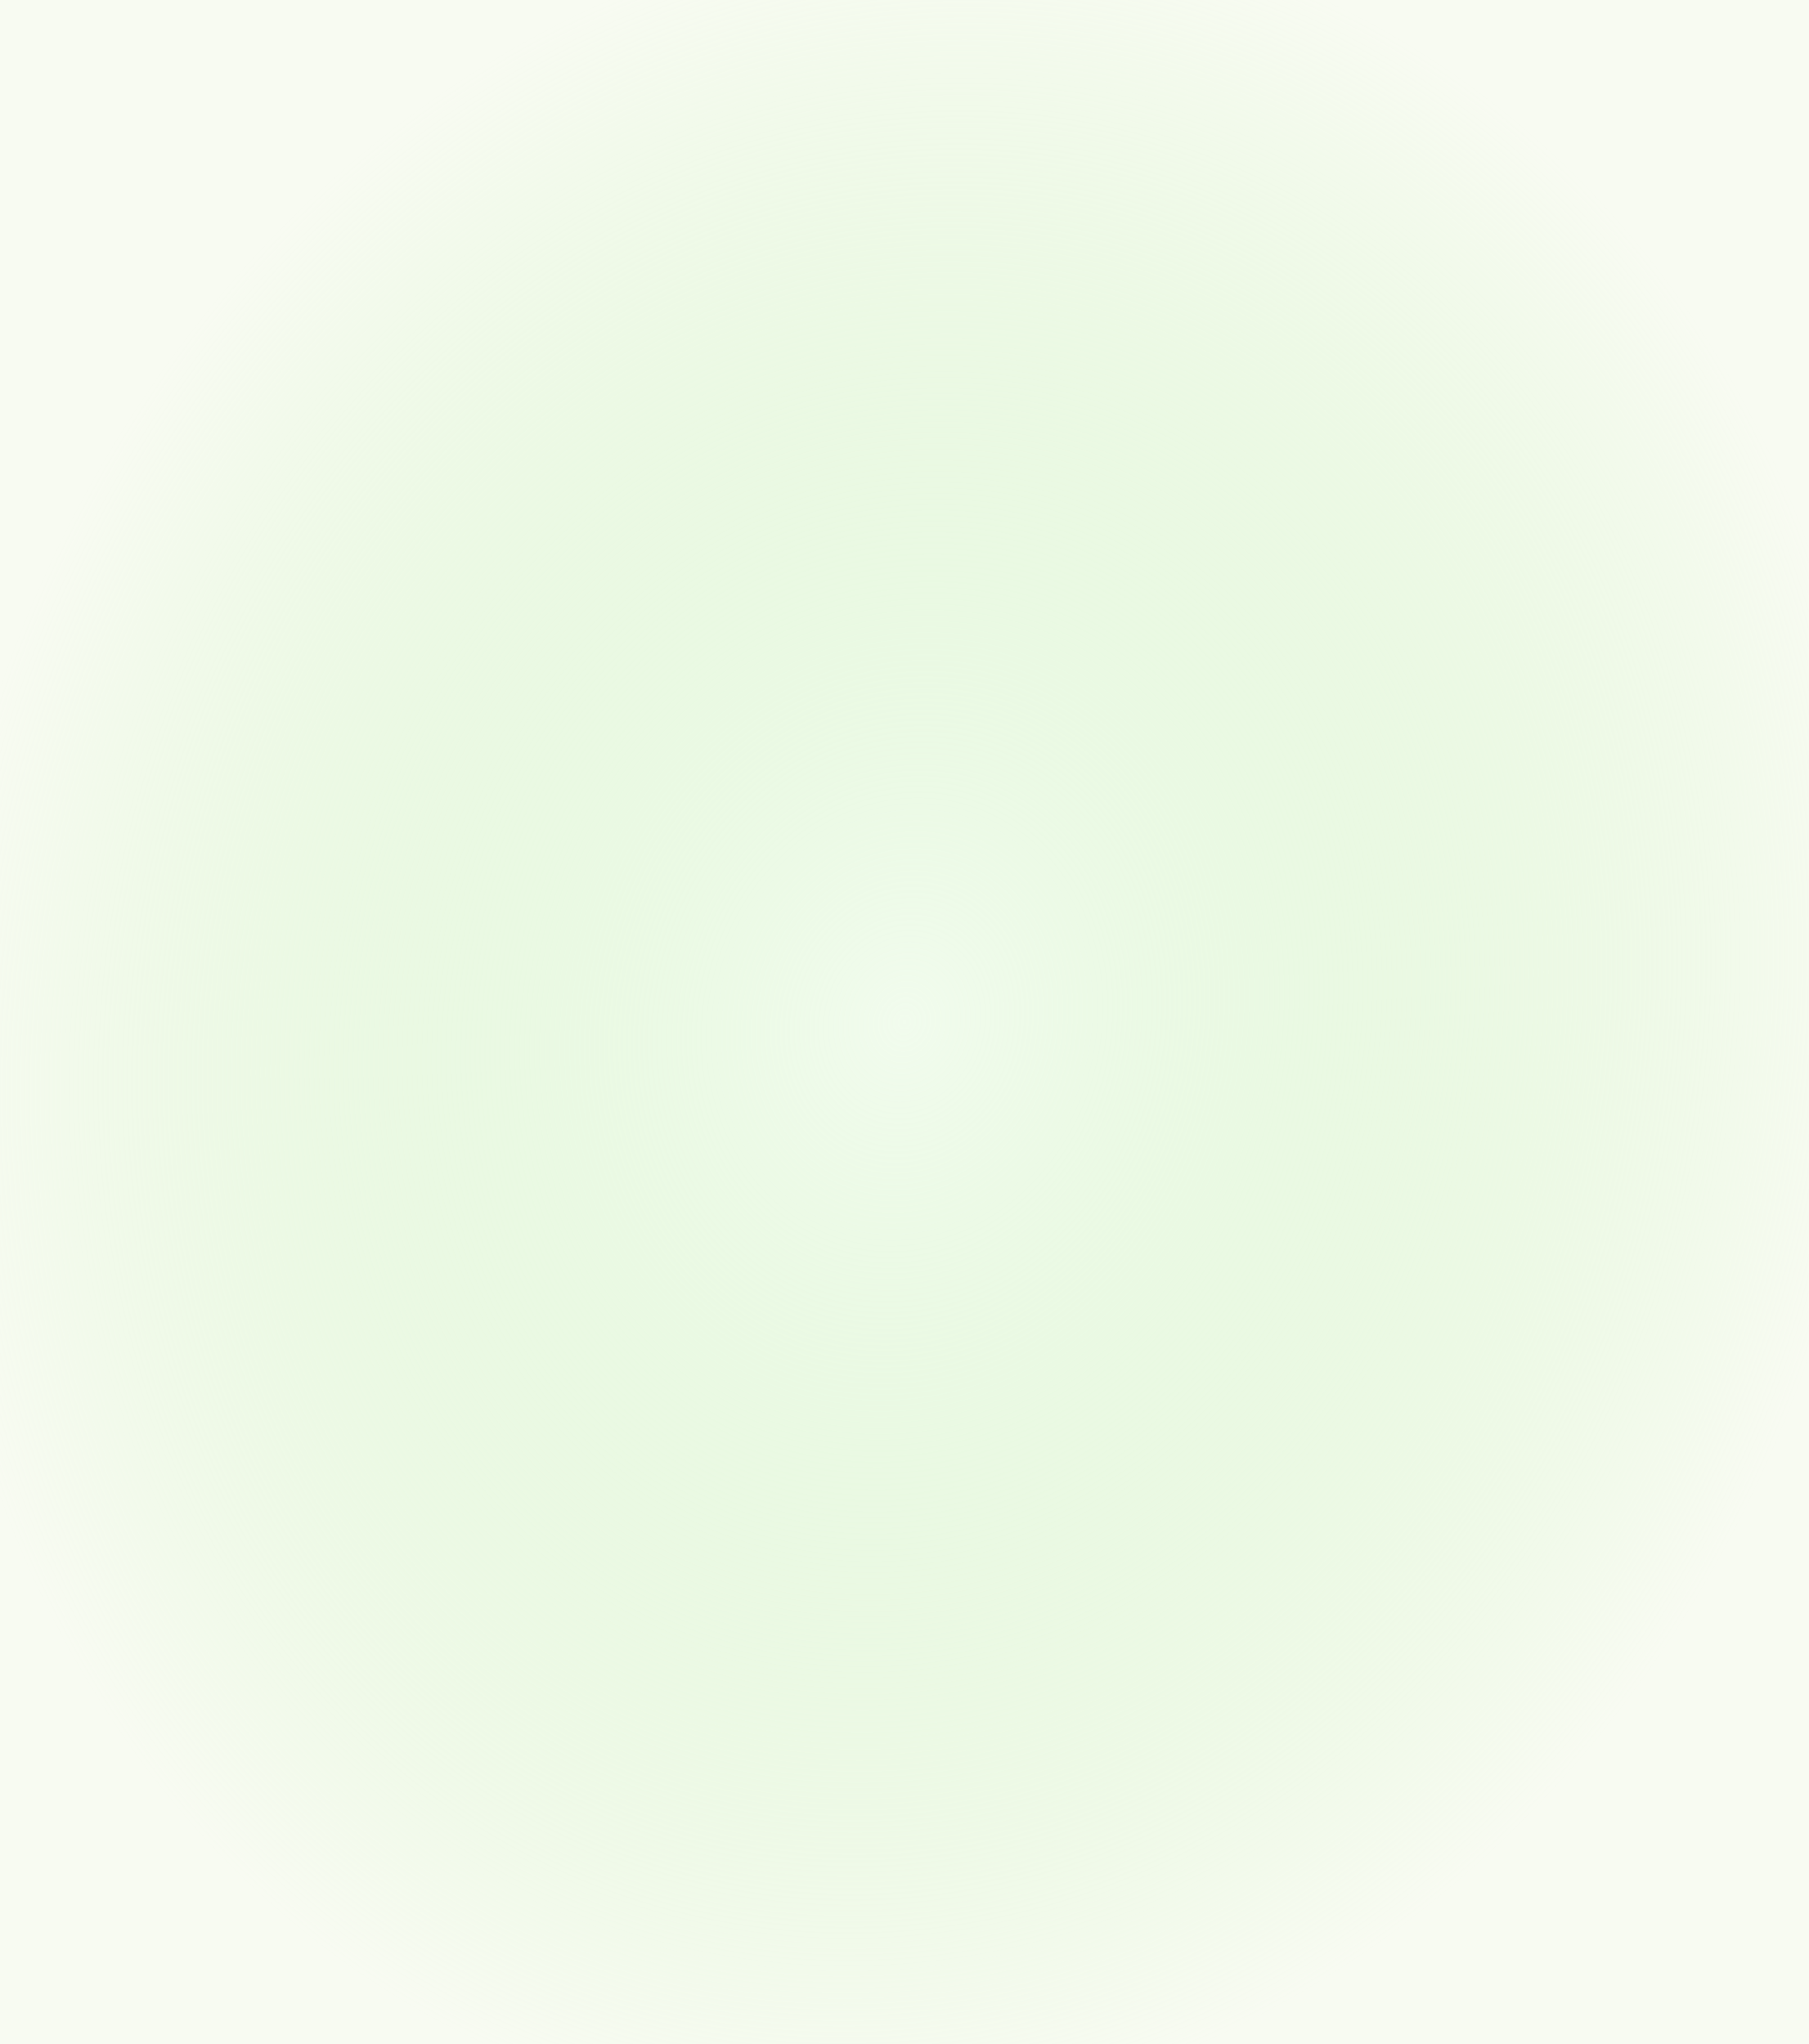
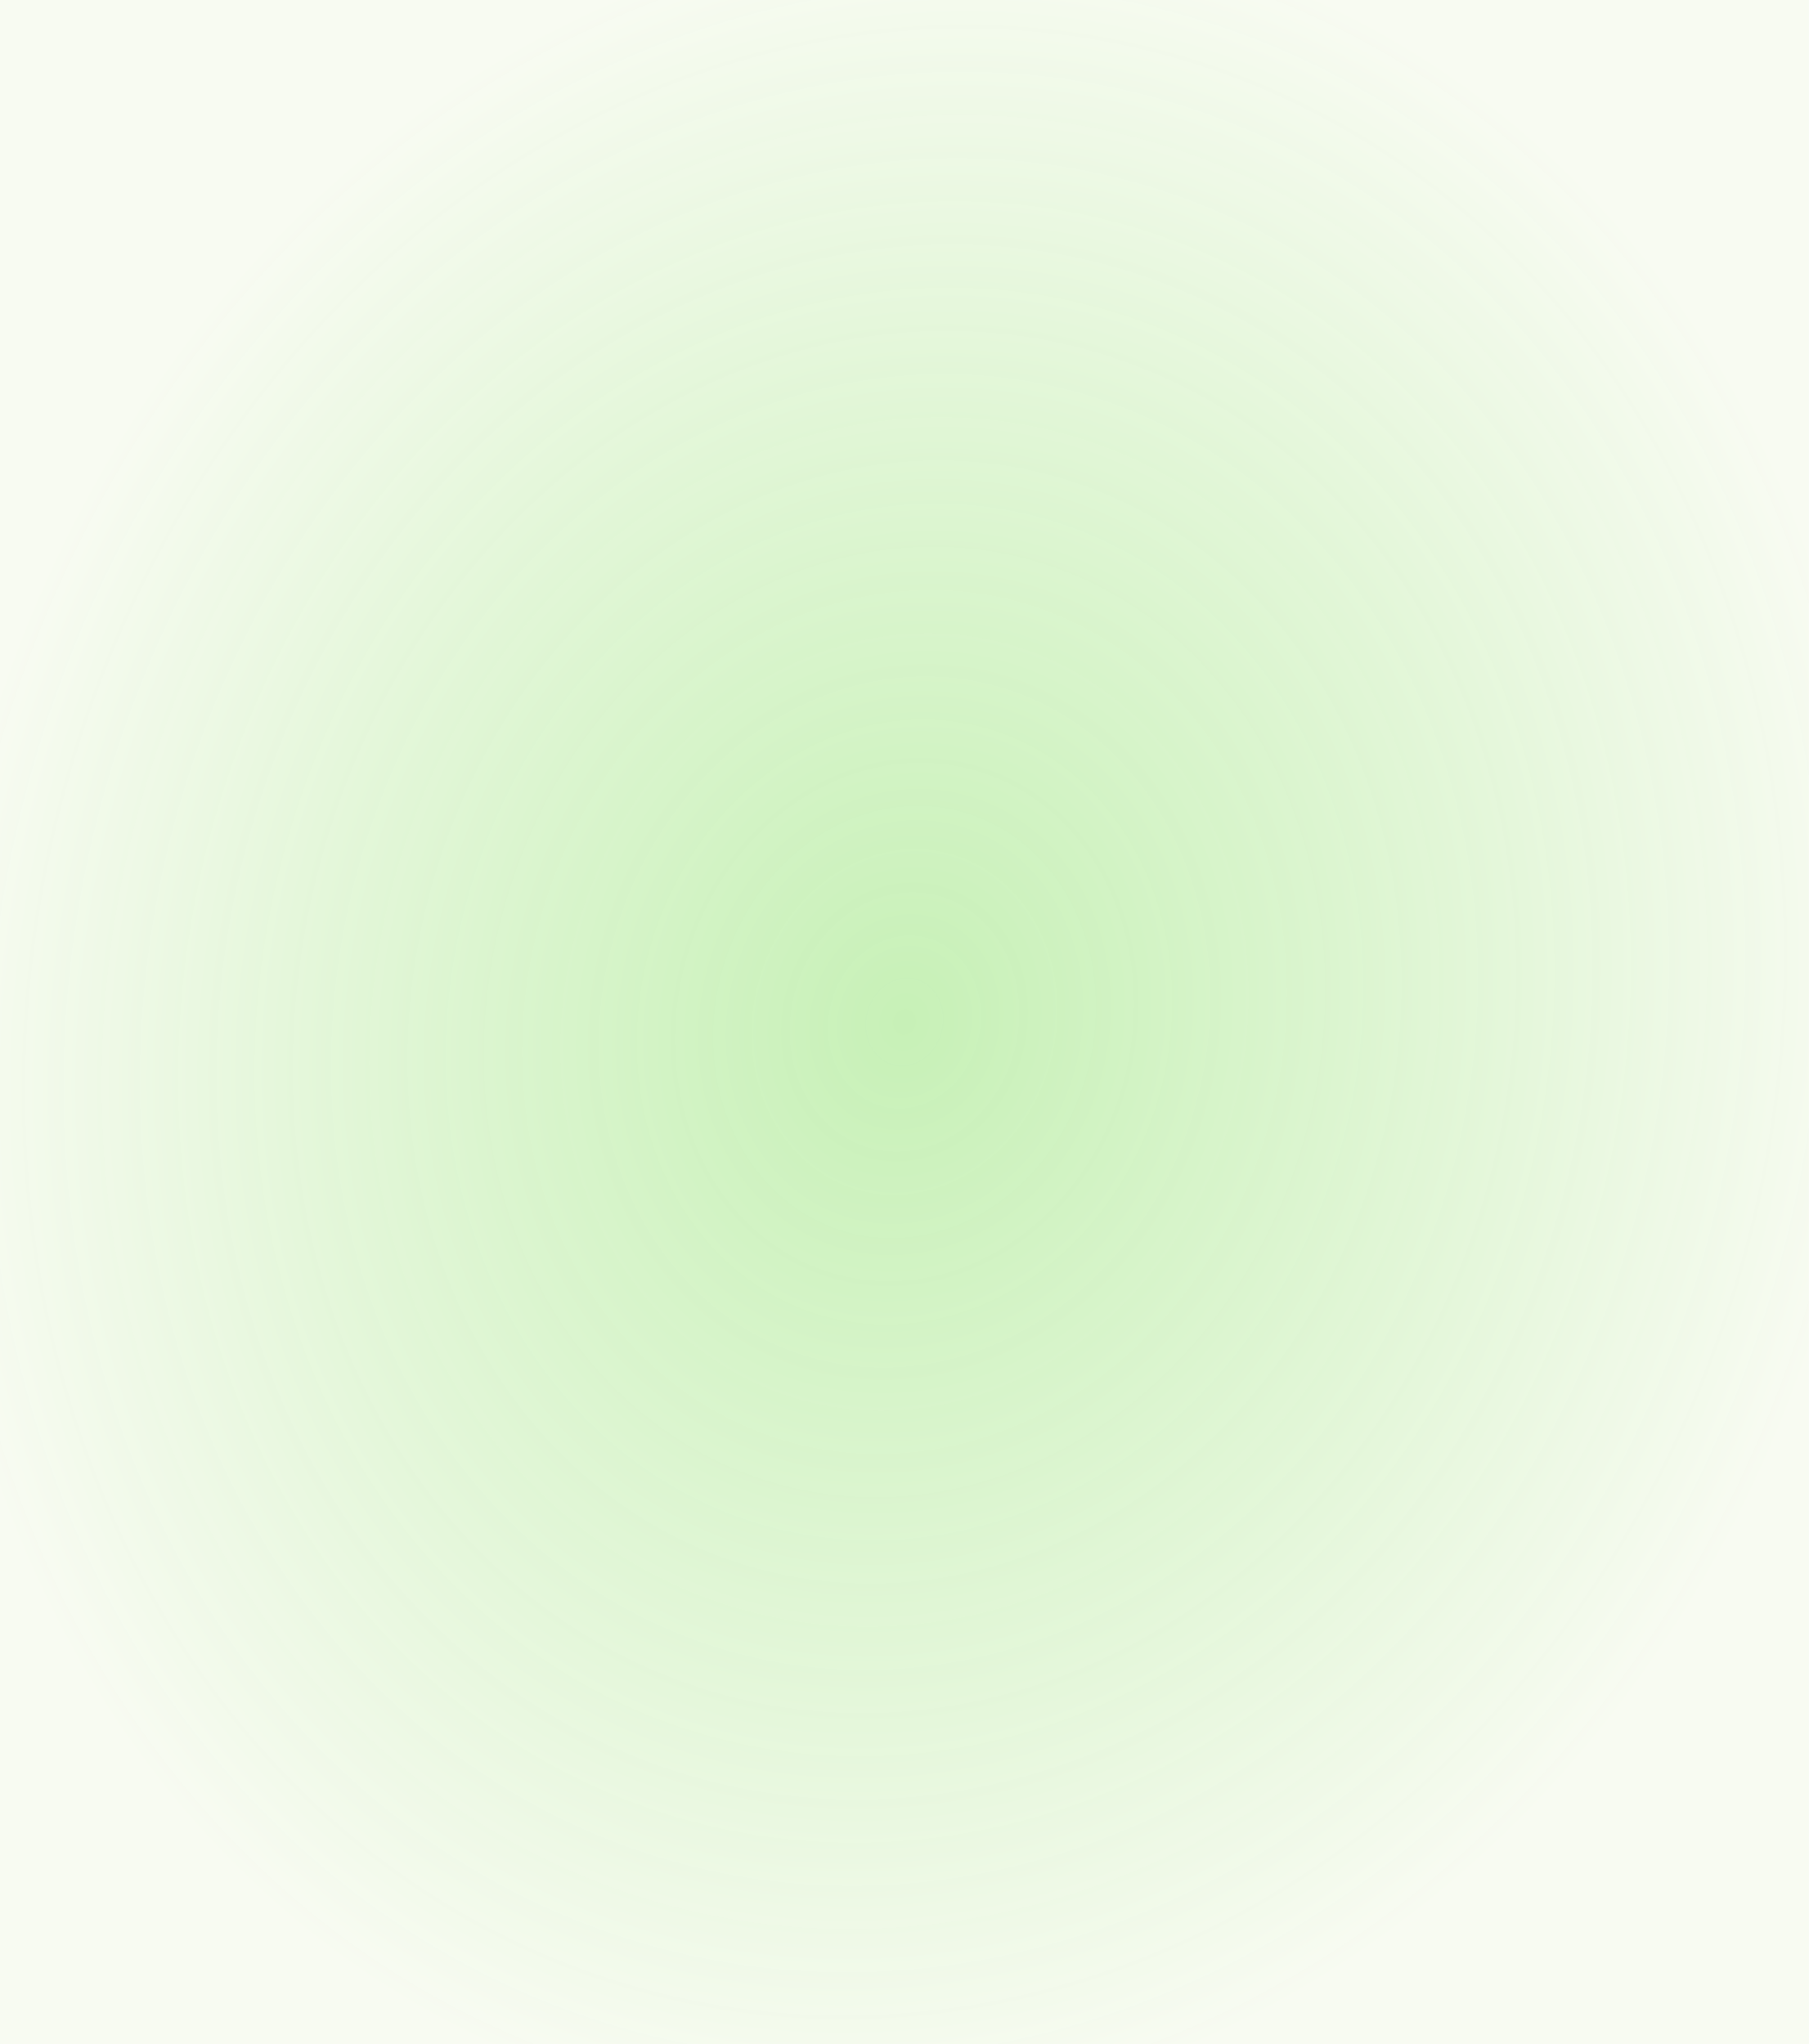
<svg xmlns="http://www.w3.org/2000/svg" width="430" height="486" viewBox="0 0 430 486" fill="none">
  <rect width="430" height="486" fill="url(#paint0_radial_348_20)" />
  <defs>
    <radialGradient id="paint0_radial_348_20" cx="0" cy="0" r="1" gradientUnits="userSpaceOnUse" gradientTransform="translate(215 243) rotate(103.232) scale(263.41 230.168)">
-       <stop stop-color="#C1EFAF" stop-opacity="0.22" />
+       <stop stop-color="#C1EFAF" stop-opacity="0.90" />
      <stop offset="1" stop-color="#F8FBF2" />
    </radialGradient>
  </defs>
</svg>
